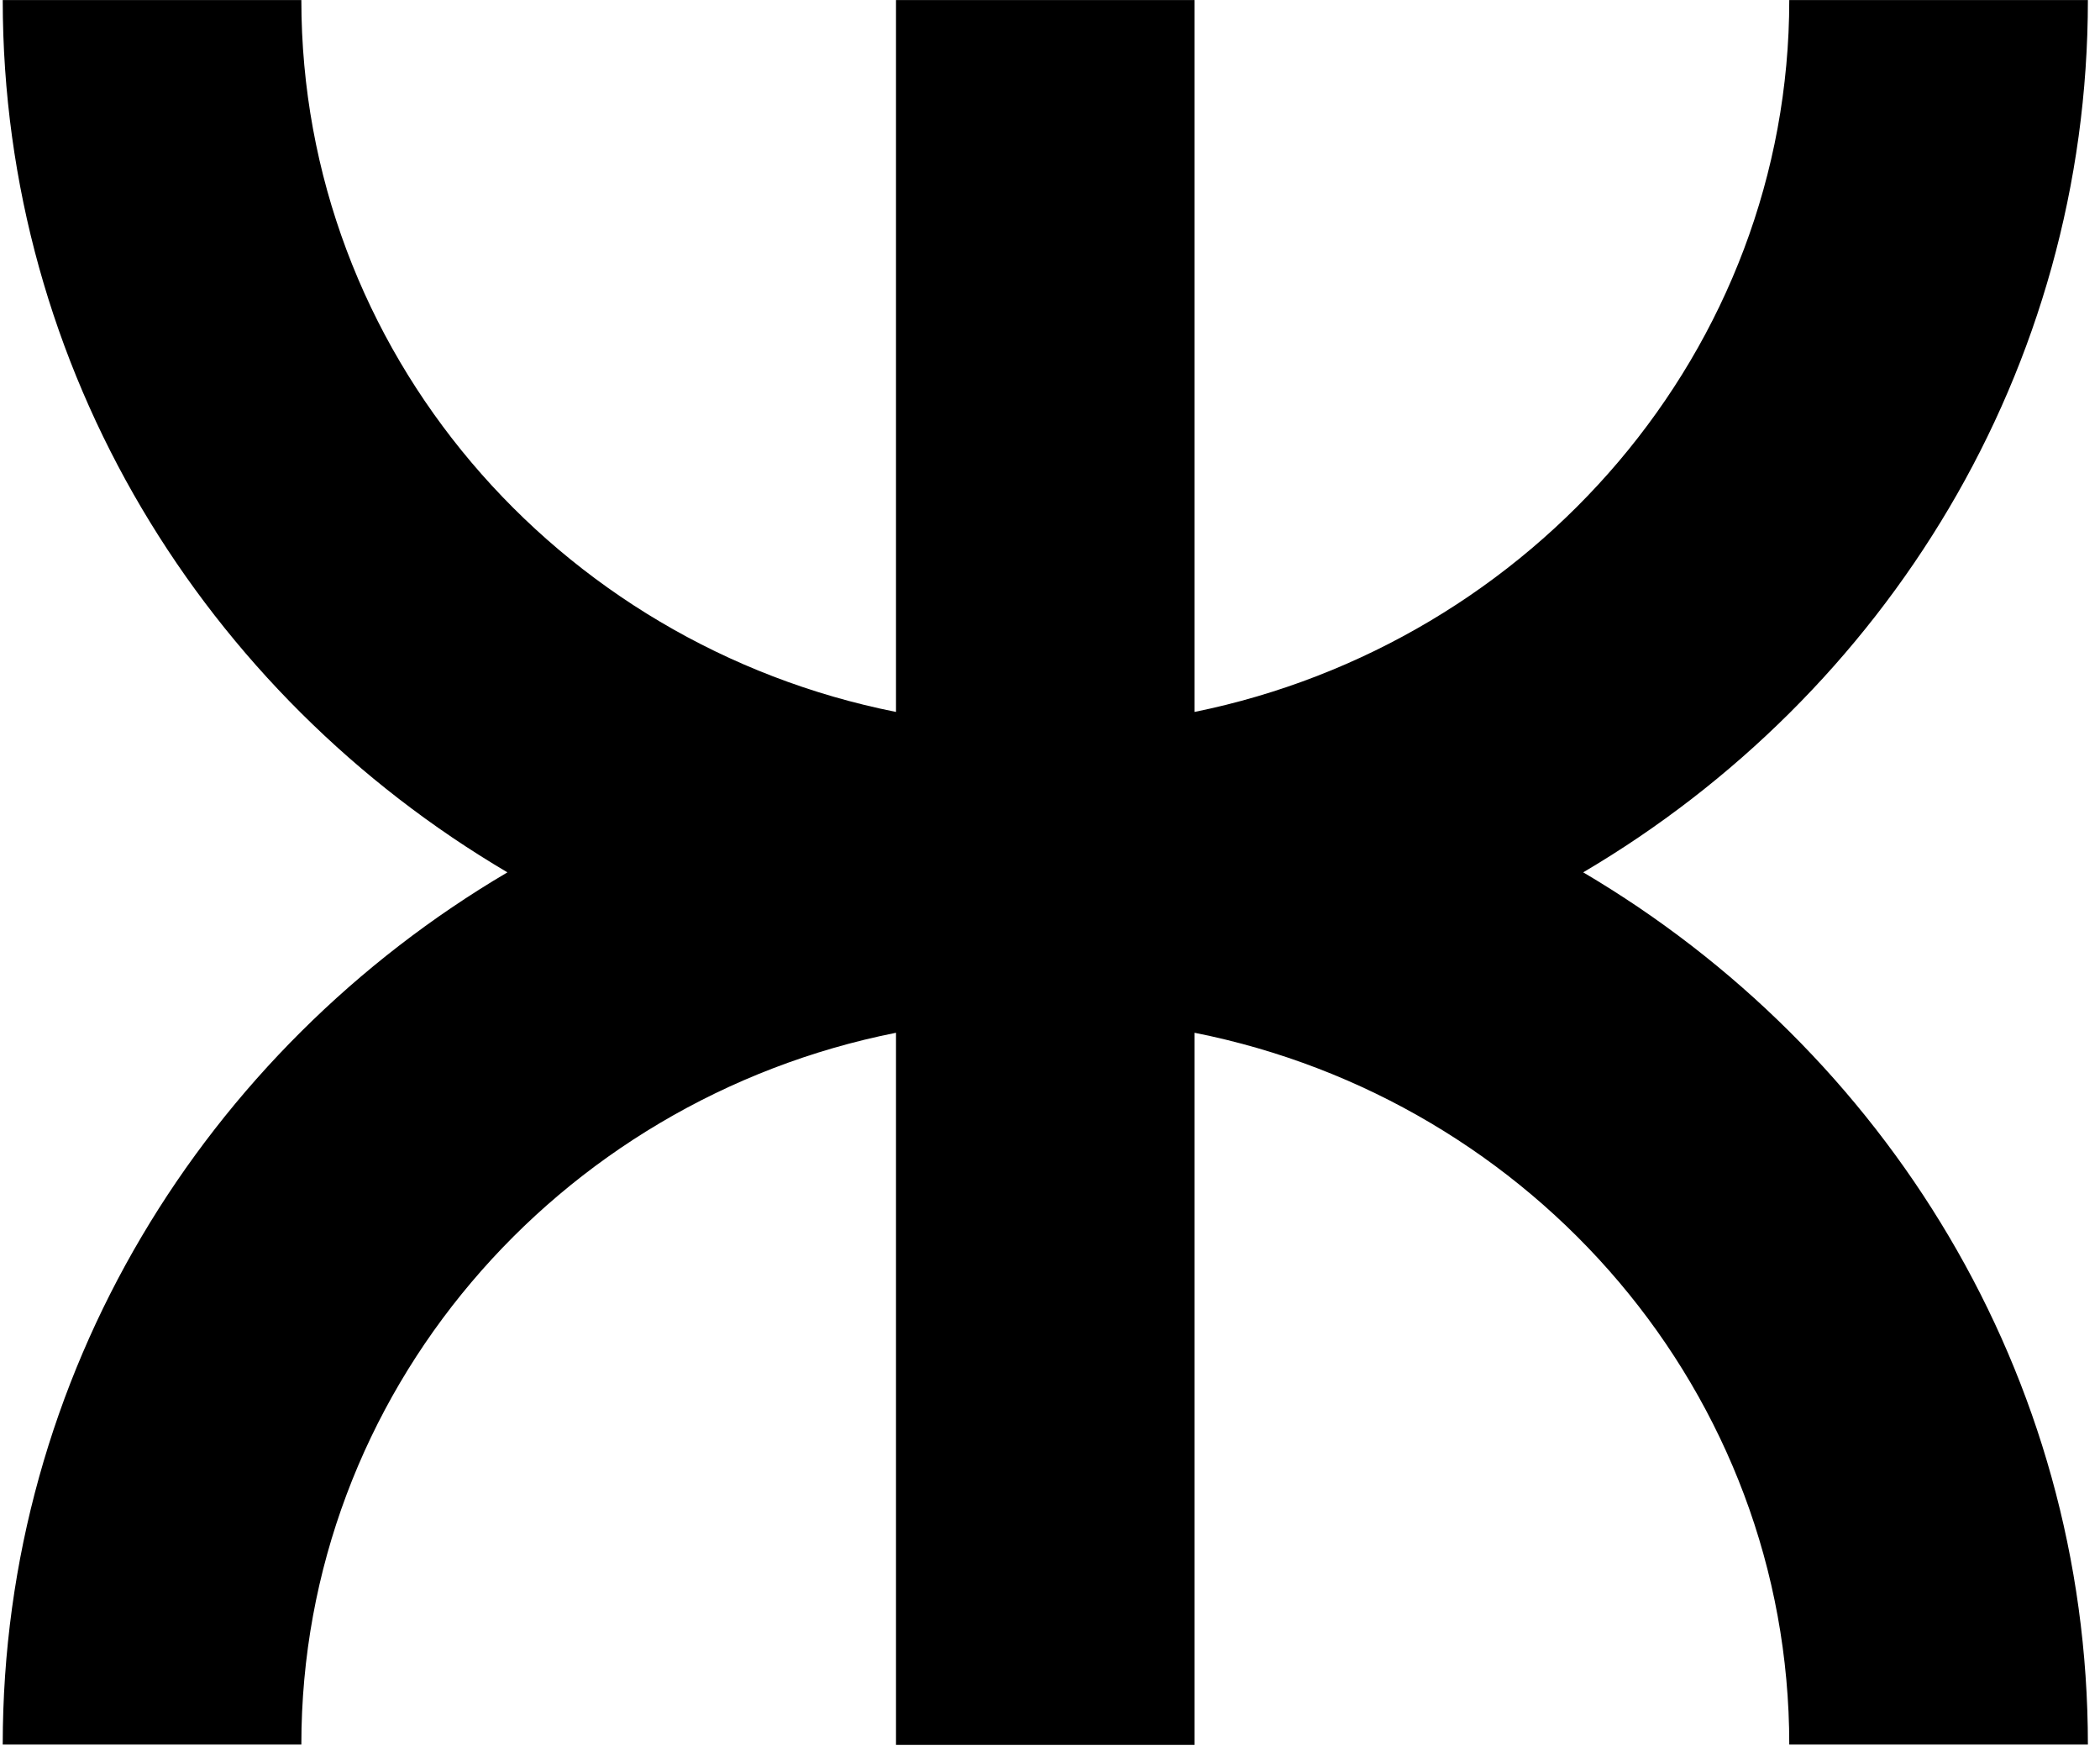
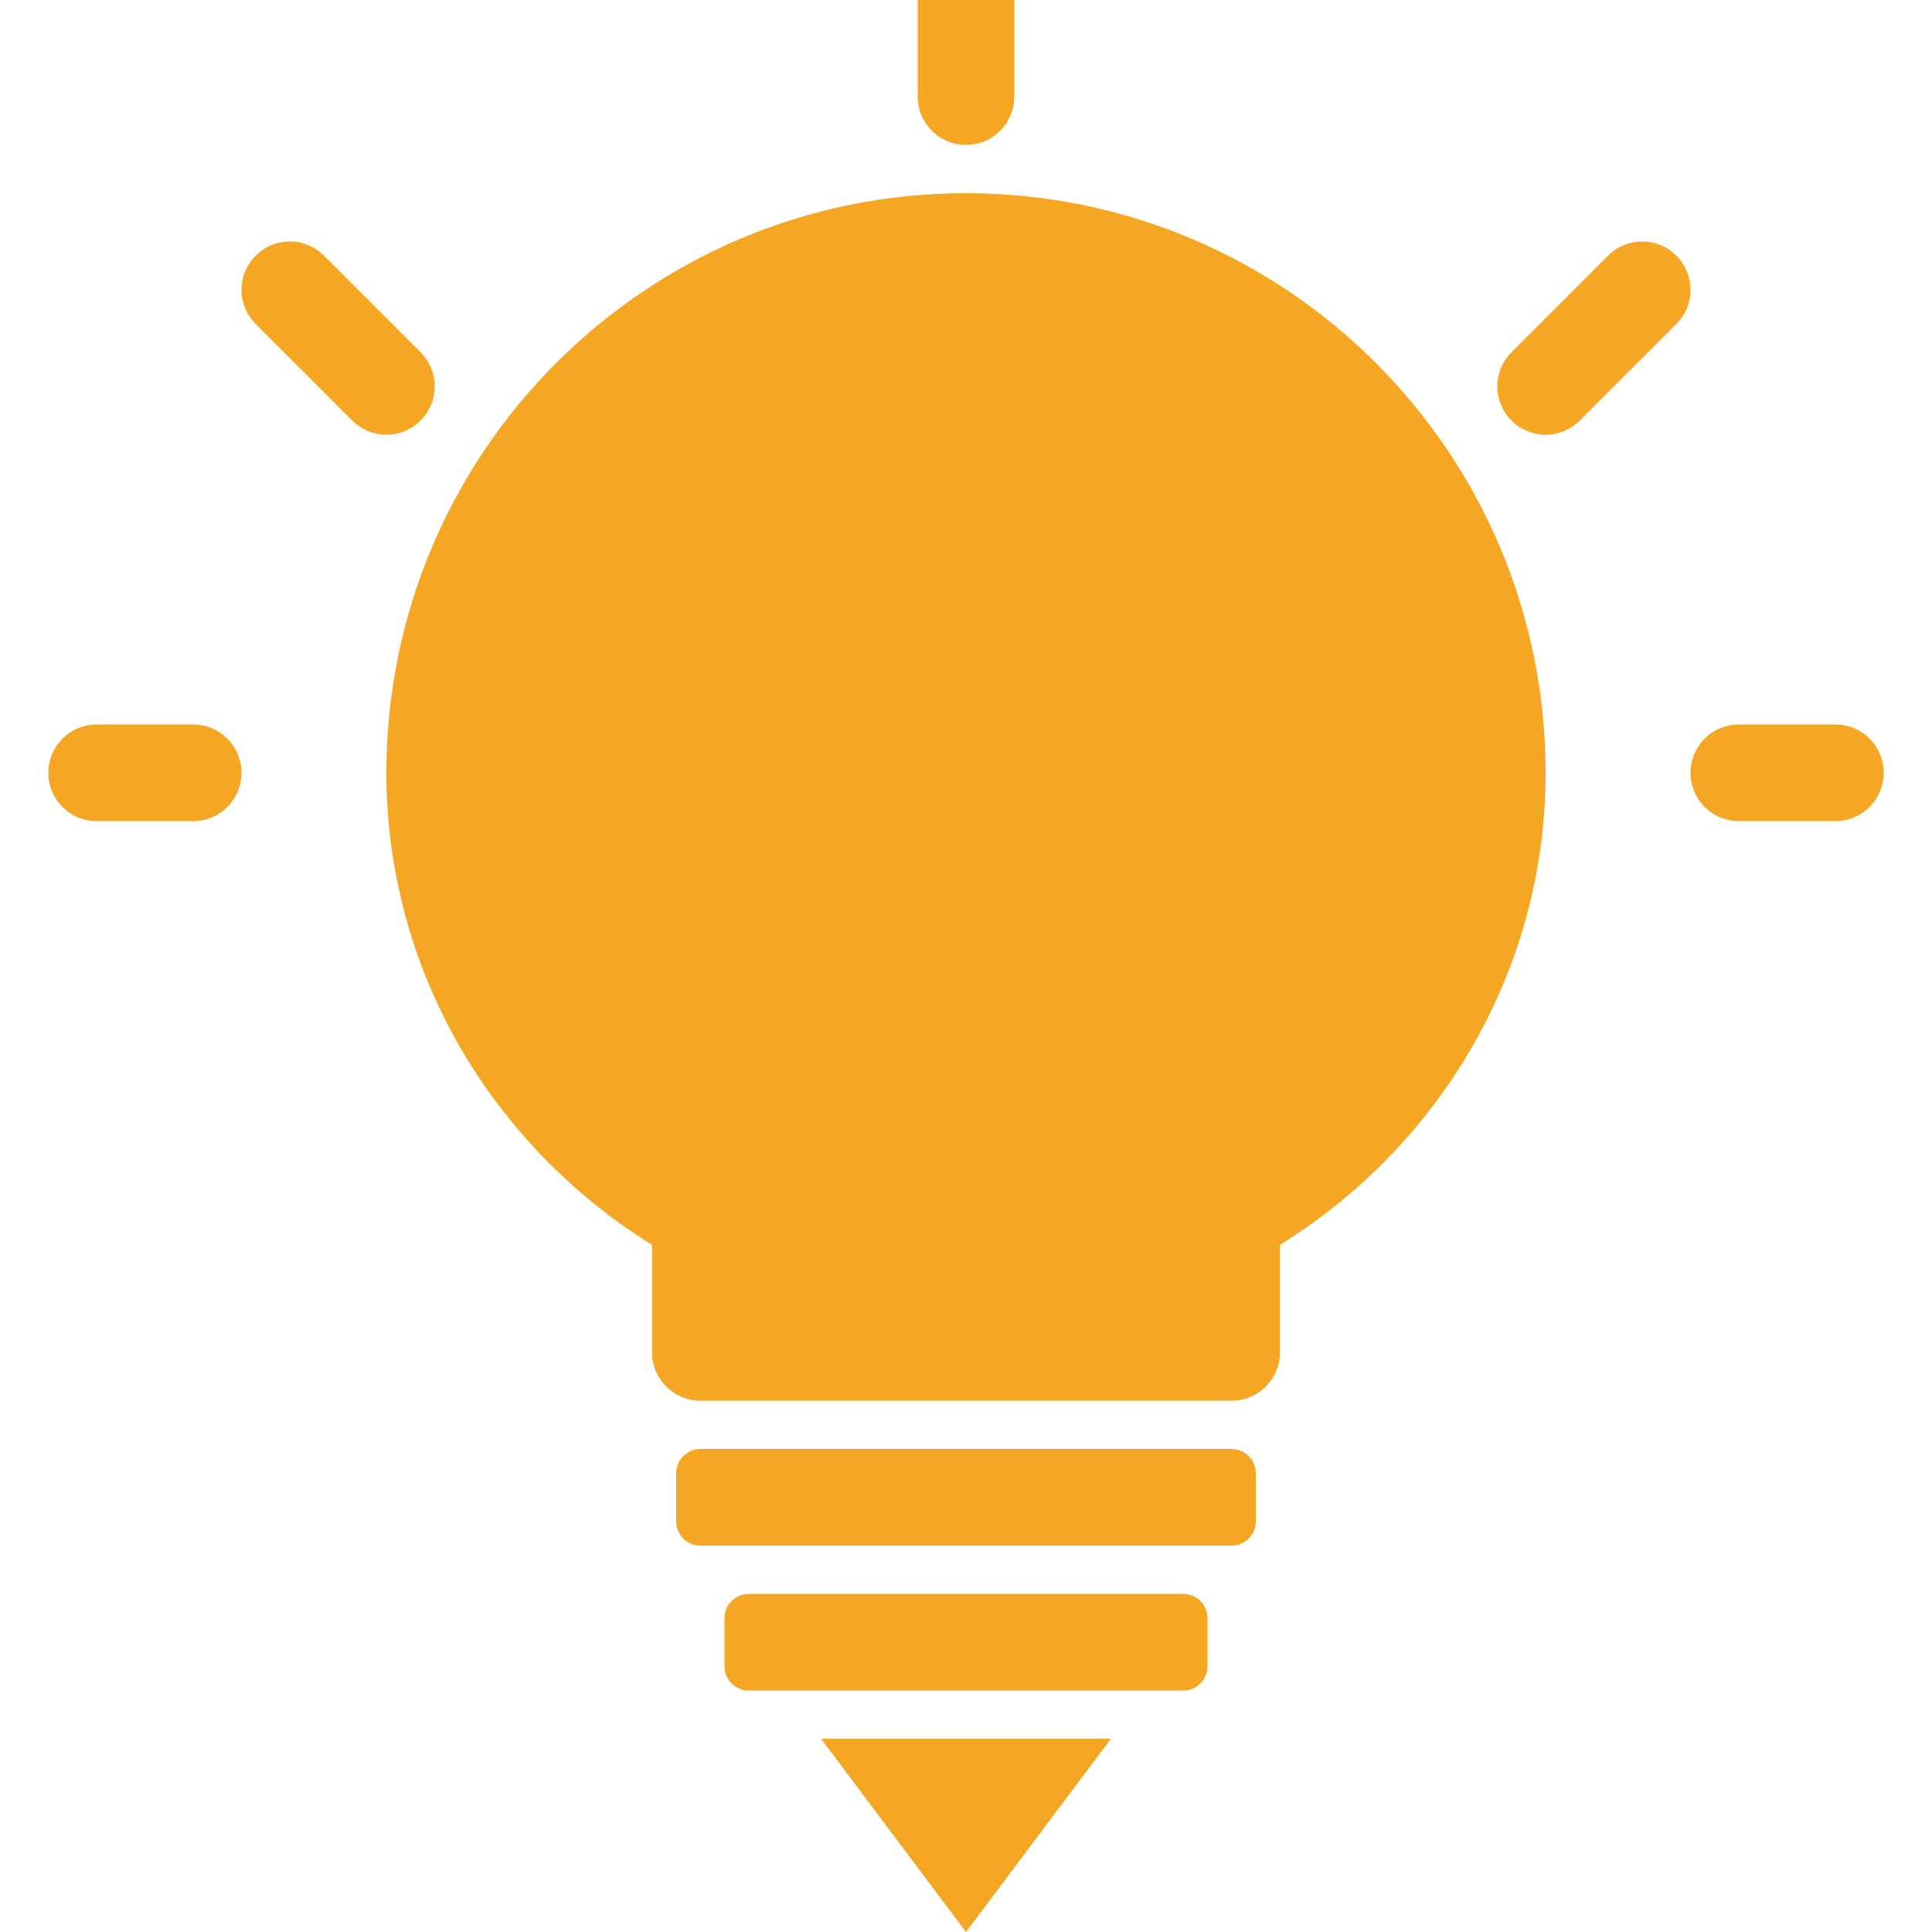
- <svg xmlns="http://www.w3.org/2000/svg" width="30" height="25" viewBox="0 0 30 25" fill="none">
-   <path d="M25.561 24.916H29.827C29.827 19.631 26.938 15.004 22.617 12.459C26.938 9.914 29.827 5.287 29.827 0.001H25.561C25.561 5.003 21.891 9.187 17.065 10.168V0.001H12.8V10.168C7.953 9.204 4.305 5.019 4.305 0.001H0.039C0.039 5.287 2.928 9.914 7.249 12.459C2.928 15.004 0.039 19.631 0.039 24.916H4.305C4.305 19.899 7.953 15.713 12.8 14.75V24.921H17.065V14.75C21.913 15.713 25.561 19.899 25.561 24.916Z" fill="black" />
+ <svg xmlns="http://www.w3.org/2000/svg" width="40" height="40" viewBox="0 0 40 40" fill="none">
+   <path d="M20 4C13.373 4 8 9.373 8 16C8 20.127 10.222 23.743 13.5 25.773V28C13.5 28.552 13.948 29 14.5 29H25.5C26.052 29 26.5 28.552 26.5 28V25.773C29.778 23.743 32 20.127 32 16C32 9.373 26.627 4 20 4Z" fill="#F5A623" />
+   <rect x="14" y="30" width="12" height="2" rx="0.5" fill="#F5A623" />
+   <rect x="15" y="33" width="10" height="2" rx="0.5" fill="#F5A623" />
+   <path d="M17 36L20 40L23 36H17Z" fill="#F5A623" />
+   <path d="M20 0V2" stroke="#F5A623" stroke-width="2" stroke-linecap="round" />
+   <path d="M32 8L34 6" stroke="#F5A623" stroke-width="2" stroke-linecap="round" />
+   <path d="M8 8L6 6" stroke="#F5A623" stroke-width="2" stroke-linecap="round" />
+   <path d="M36 16H38" stroke="#F5A623" stroke-width="2" stroke-linecap="round" />
+   <path d="M2 16H4" stroke="#F5A623" stroke-width="2" stroke-linecap="round" />
</svg>
